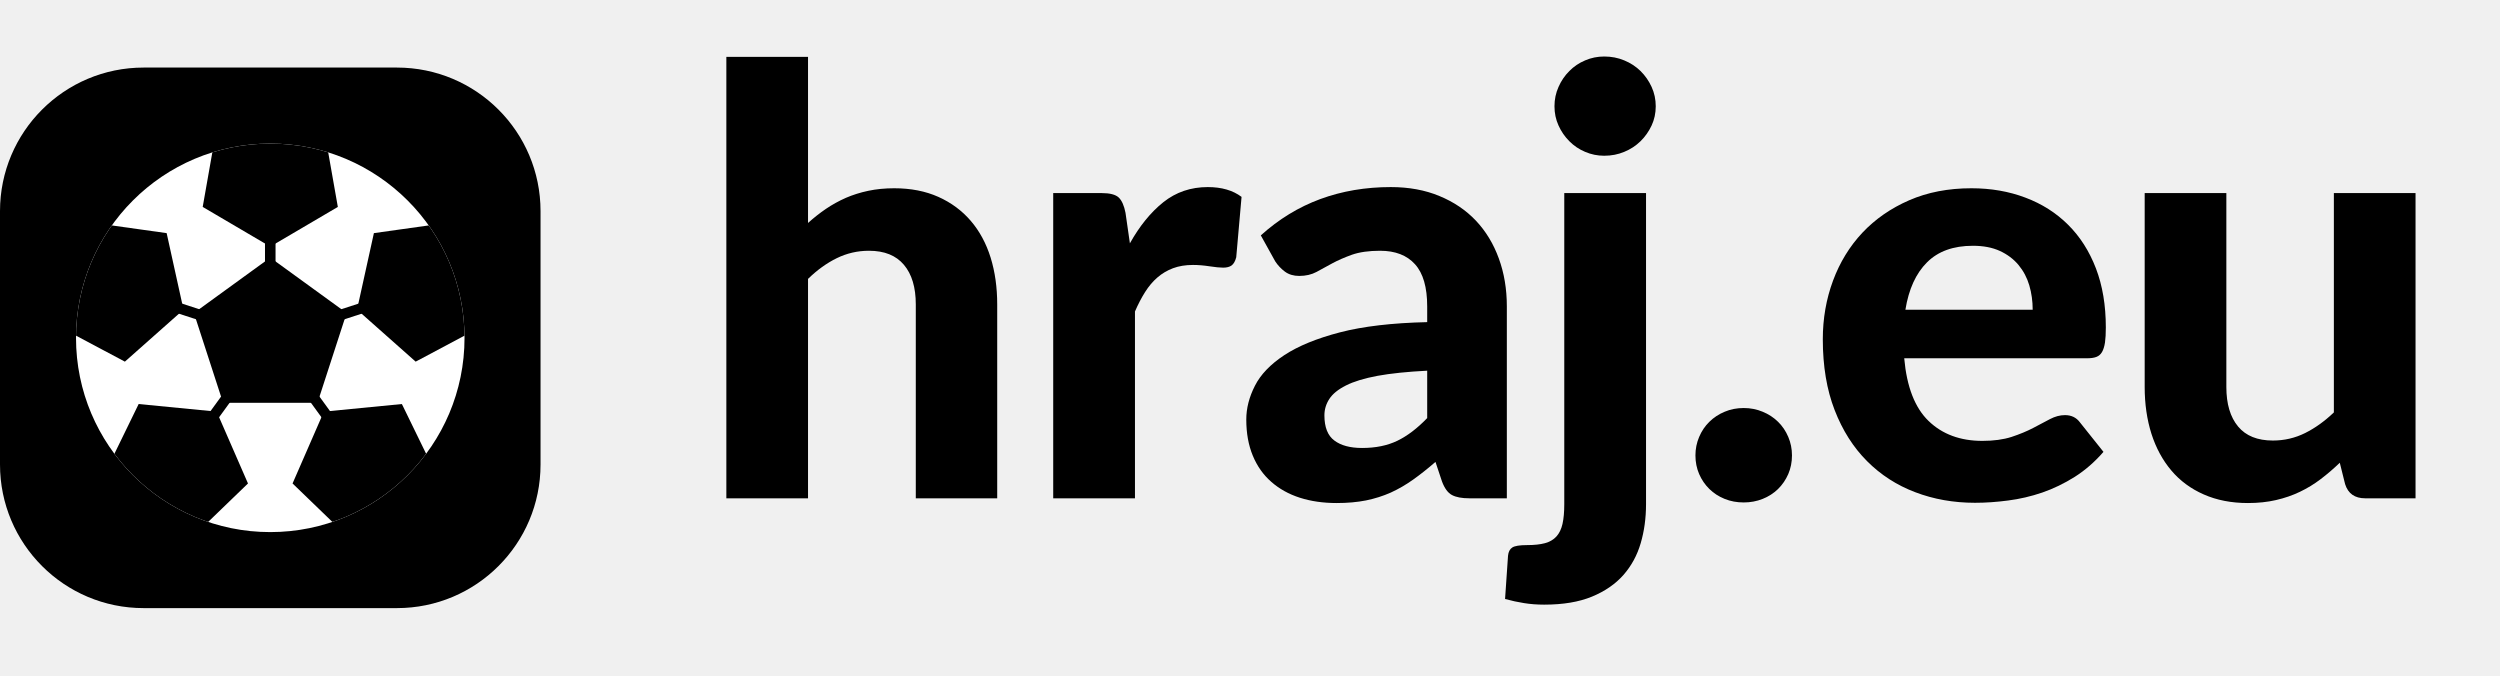
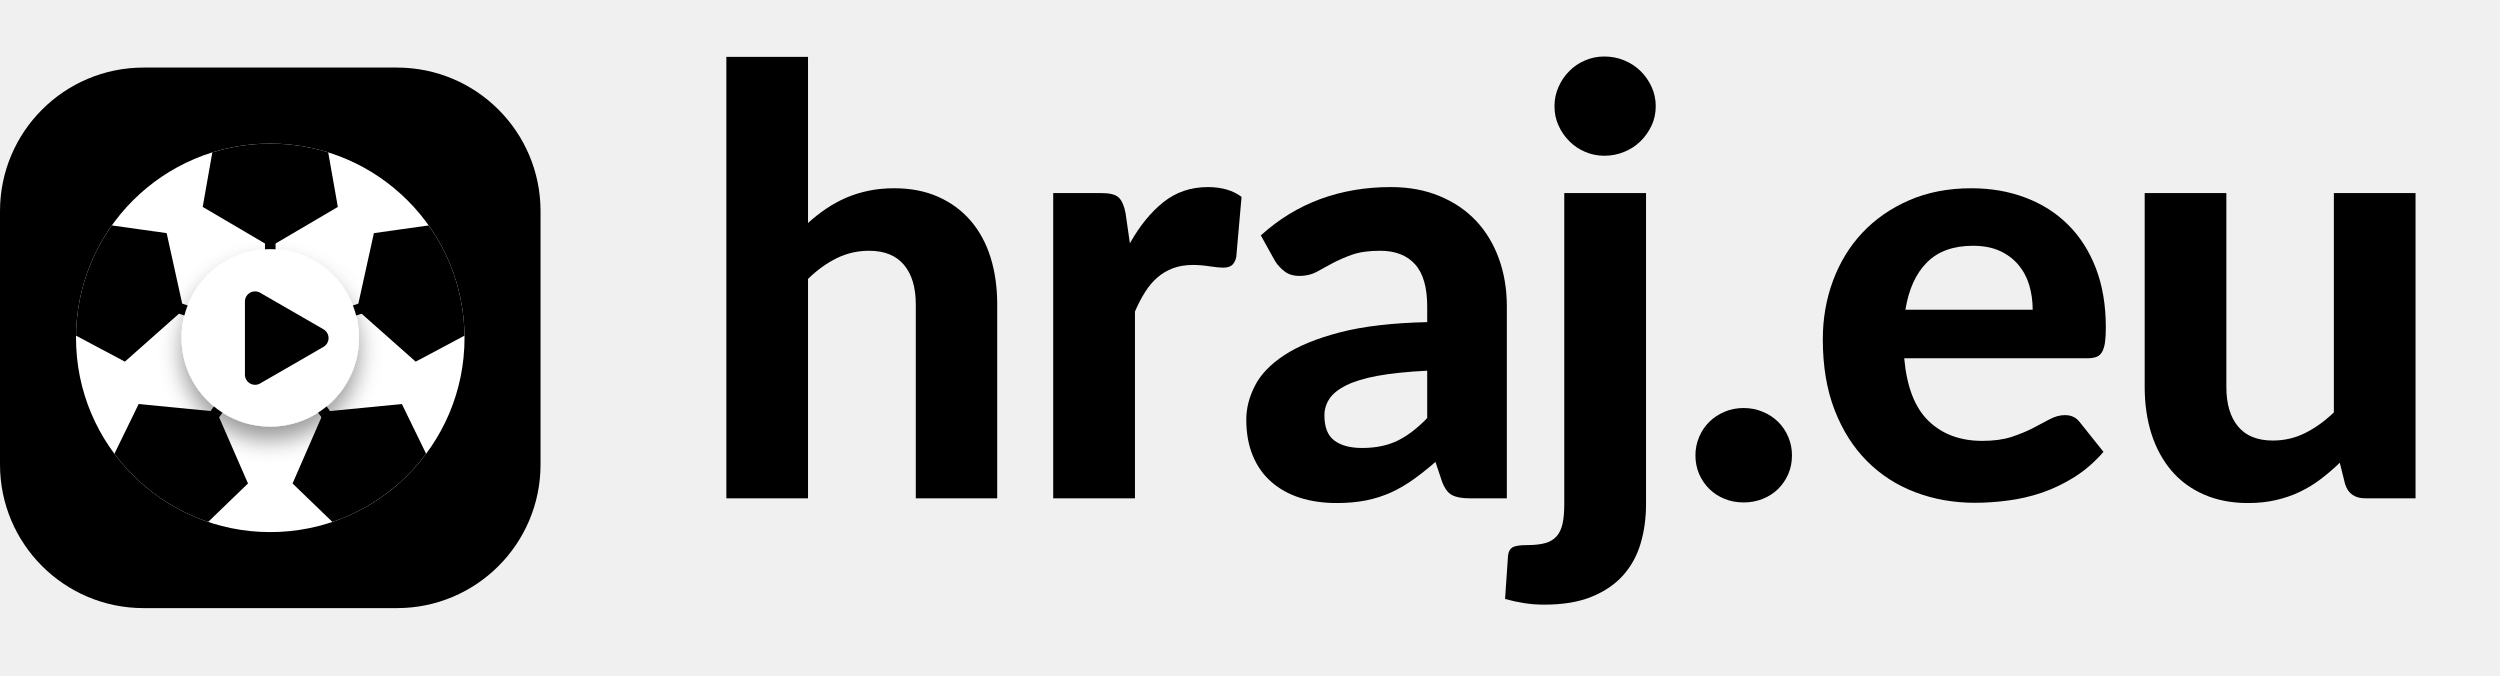
<svg xmlns="http://www.w3.org/2000/svg" width="296" height="80" viewBox="0 0 296 80" role="img" aria-label="hraj.eu">
  <g transform="translate(0 8)">
    <rect width="64" height="64" rx="17" fill="#000000" />
    <defs>
+       <filter id="play-shadow" x="-50%" y="-40%" width="200%" height="200%" color-interpolation-filters="sRGB">
+         <feDropShadow dx="0" dy="1.6" stdDeviation="1.3" flood-color="#000000" flood-opacity=".4" />
+       </filter>
      <clipPath id="ball-boundary">
        <circle cx="32" cy="32" r="23" />
      </clipPath>
    </defs>
    <circle cx="32" cy="32" r="23" fill="#fff" />
    <g clip-path="url(#ball-boundary)" fill="#000000">
      <path d="M32 22.5 41.04 29.06 37.59 39.69H26.41L22.96 29.06Z" />
      <g id="ball-panel">
        <path d="M25.5 8h13L40 16.5 32 21.2 24 16.5Z" />
        <path d="M32 20.5v3" fill="none" stroke="#000000" stroke-width="1.25" />
      </g>
      <use href="#ball-panel" transform="rotate(72 32 32)" />
      <use href="#ball-panel" transform="rotate(144 32 32)" />
      <use href="#ball-panel" transform="rotate(216 32 32)" />
      <use href="#ball-panel" transform="rotate(288 32 32)" />
    </g>
+     <g id="play-button">
+       <circle cx="32" cy="32" r="10.5" fill="#ffffff" filter="url(#play-shadow)" />
+       <path d="M29 27.7a1.2 1.2 0 0 1 1.8-1.04l7.5 4.33a1.2 1.2 0 0 1 0 2.08l-7.5 4.33A1.2 1.2 0 0 1 29 36.36Z" fill="#000000" />
+     </g>
  </g>
  <path fill="#000000" d="M95.67 26.4Q96.69 25.48 97.79 24.73Q98.9 23.98 100.14 23.43Q101.39 22.89 102.81 22.59Q104.23 22.29 105.87 22.29Q108.82 22.29 111.1 23.31Q113.38 24.33 114.94 26.15Q116.5 27.97 117.29 30.5Q118.07 33.02 118.07 36.04V59H108.43V36.04Q108.43 33.02 107.03 31.36Q105.63 29.69 102.89 29.69Q100.86 29.69 99.07 30.57Q97.29 31.44 95.67 33.02V59H86V6.73H95.67Z" />
  <path fill="#000000" d="M133.78 28.81Q135.5 25.73 137.74 23.94Q139.99 22.15 143 22.15Q145.46 22.15 147 23.31L146.37 30.46Q146.19 31.16 145.82 31.43Q145.46 31.69 144.82 31.69Q144.26 31.69 143.21 31.53Q142.16 31.37 141.25 31.37Q139.92 31.37 138.88 31.76Q137.85 32.15 137.04 32.85Q136.23 33.55 135.59 34.56Q134.94 35.58 134.38 36.88V59H124.7V22.86H130.42Q131.89 22.86 132.45 23.38Q133.01 23.91 133.26 25.2Z" />
  <path fill="#000000" d="M168.98 43.89Q165.44 44.07 163.09 44.5Q160.74 44.94 159.36 45.64Q157.97 46.34 157.39 47.24Q156.81 48.13 156.81 49.18Q156.81 51.29 157.99 52.16Q159.16 53.04 161.27 53.04Q163.69 53.04 165.46 52.18Q167.23 51.32 168.98 49.5ZM149.28 27.87Q152.47 24.99 156.32 23.57Q160.18 22.15 164.67 22.15Q167.89 22.15 170.43 23.21Q172.98 24.26 174.75 26.13Q176.52 28.01 177.46 30.6Q178.41 33.2 178.41 36.28V59H173.99Q172.63 59 171.91 58.61Q171.19 58.23 170.73 57L169.96 54.69Q168.59 55.88 167.31 56.79Q166.03 57.7 164.67 58.32Q163.3 58.93 161.74 59.25Q160.18 59.56 158.25 59.56Q155.87 59.56 153.9 58.93Q151.94 58.3 150.52 57.05Q149.1 55.81 148.33 53.95Q147.56 52.09 147.56 49.67Q147.56 47.68 148.58 45.68Q149.59 43.68 152.06 42.05Q154.54 40.42 158.65 39.35Q162.77 38.28 168.98 38.14V36.28Q168.98 32.88 167.54 31.29Q166.1 29.69 163.41 29.69Q161.41 29.69 160.07 30.16Q158.74 30.64 157.74 31.18Q156.74 31.72 155.87 32.2Q154.99 32.67 153.83 32.67Q152.82 32.67 152.13 32.16Q151.45 31.65 150.99 30.95Z" />
  <path fill="#000000" d="M194.89 22.86V59.7Q194.89 62.16 194.26 64.31Q193.63 66.47 192.21 68.08Q190.79 69.69 188.49 70.64Q186.19 71.59 182.83 71.59Q181.57 71.59 180.46 71.41Q179.36 71.24 178.2 70.92L178.55 65.8Q178.62 65.1 179.06 64.82Q179.5 64.54 180.79 64.54Q182.09 64.54 182.93 64.31Q183.77 64.08 184.28 63.52Q184.79 62.96 185 62.03Q185.21 61.1 185.21 59.7V22.86ZM196.04 12.58Q196.04 13.81 195.55 14.86Q195.06 15.91 194.24 16.72Q193.41 17.53 192.31 17.98Q191.21 18.44 189.94 18.44Q188.75 18.44 187.68 17.98Q186.61 17.53 185.81 16.72Q185 15.91 184.53 14.86Q184.05 13.81 184.05 12.58Q184.05 11.36 184.53 10.29Q185 9.22 185.81 8.41Q186.61 7.6 187.68 7.15Q188.75 6.69 189.94 6.69Q191.21 6.69 192.31 7.15Q193.41 7.6 194.24 8.41Q195.06 9.22 195.55 10.29Q196.04 11.36 196.04 12.58Z" />
  <path fill="#000000" d="M200.74 53.92Q200.74 52.76 201.18 51.73Q201.62 50.69 202.39 49.94Q203.16 49.18 204.2 48.75Q205.23 48.31 206.46 48.31Q207.65 48.31 208.7 48.75Q209.75 49.18 210.52 49.94Q211.29 50.69 211.73 51.73Q212.17 52.76 212.17 53.92Q212.17 55.11 211.73 56.13Q211.29 57.14 210.52 57.9Q209.75 58.65 208.7 59.07Q207.65 59.49 206.46 59.49Q205.23 59.49 204.2 59.07Q203.16 58.65 202.39 57.9Q201.62 57.14 201.18 56.13Q200.74 55.11 200.74 53.92Z" />
  <path fill="#000000" d="M240.67 36.67Q240.67 35.16 240.27 33.79Q239.87 32.43 238.99 31.37Q238.11 30.32 236.78 29.71Q235.45 29.1 233.59 29.1Q230.12 29.1 228.16 31.06Q226.19 33.02 225.6 36.67ZM225.46 42.42Q225.91 47.5 228.35 49.85Q230.79 52.2 234.71 52.2Q236.71 52.2 238.17 51.73Q239.62 51.25 240.73 50.67Q241.83 50.1 242.72 49.62Q243.62 49.15 244.49 49.15Q245.62 49.15 246.25 49.99L249.05 53.5Q247.51 55.28 245.65 56.46Q243.79 57.63 241.8 58.32Q239.8 59 237.76 59.26Q235.73 59.53 233.84 59.53Q230.05 59.53 226.77 58.28Q223.49 57.04 221.06 54.6Q218.62 52.16 217.22 48.55Q215.82 44.94 215.82 40.17Q215.82 36.49 217.03 33.23Q218.24 29.97 220.51 27.55Q222.79 25.13 226.05 23.71Q229.31 22.29 233.42 22.29Q236.89 22.29 239.81 23.4Q242.74 24.5 244.86 26.61Q246.98 28.71 248.16 31.78Q249.33 34.84 249.33 38.77Q249.33 39.86 249.23 40.56Q249.12 41.26 248.88 41.68Q248.63 42.1 248.21 42.26Q247.79 42.42 247.12 42.42Z" />
  <path fill="#000000" d="M286 22.86V59H280.04Q278.19 59 277.66 57.32L277.03 54.79Q275.94 55.84 274.78 56.72Q273.63 57.6 272.31 58.23Q271 58.86 269.47 59.21Q267.95 59.56 266.16 59.56Q263.22 59.56 260.92 58.54Q258.62 57.53 257.08 55.7Q255.54 53.88 254.73 51.36Q253.93 48.83 253.93 45.82V22.86H263.6V45.82Q263.6 48.83 264.99 50.5Q266.37 52.16 269.11 52.16Q271.14 52.16 272.93 51.27Q274.71 50.38 276.33 48.83V22.86Z" />
</svg>
